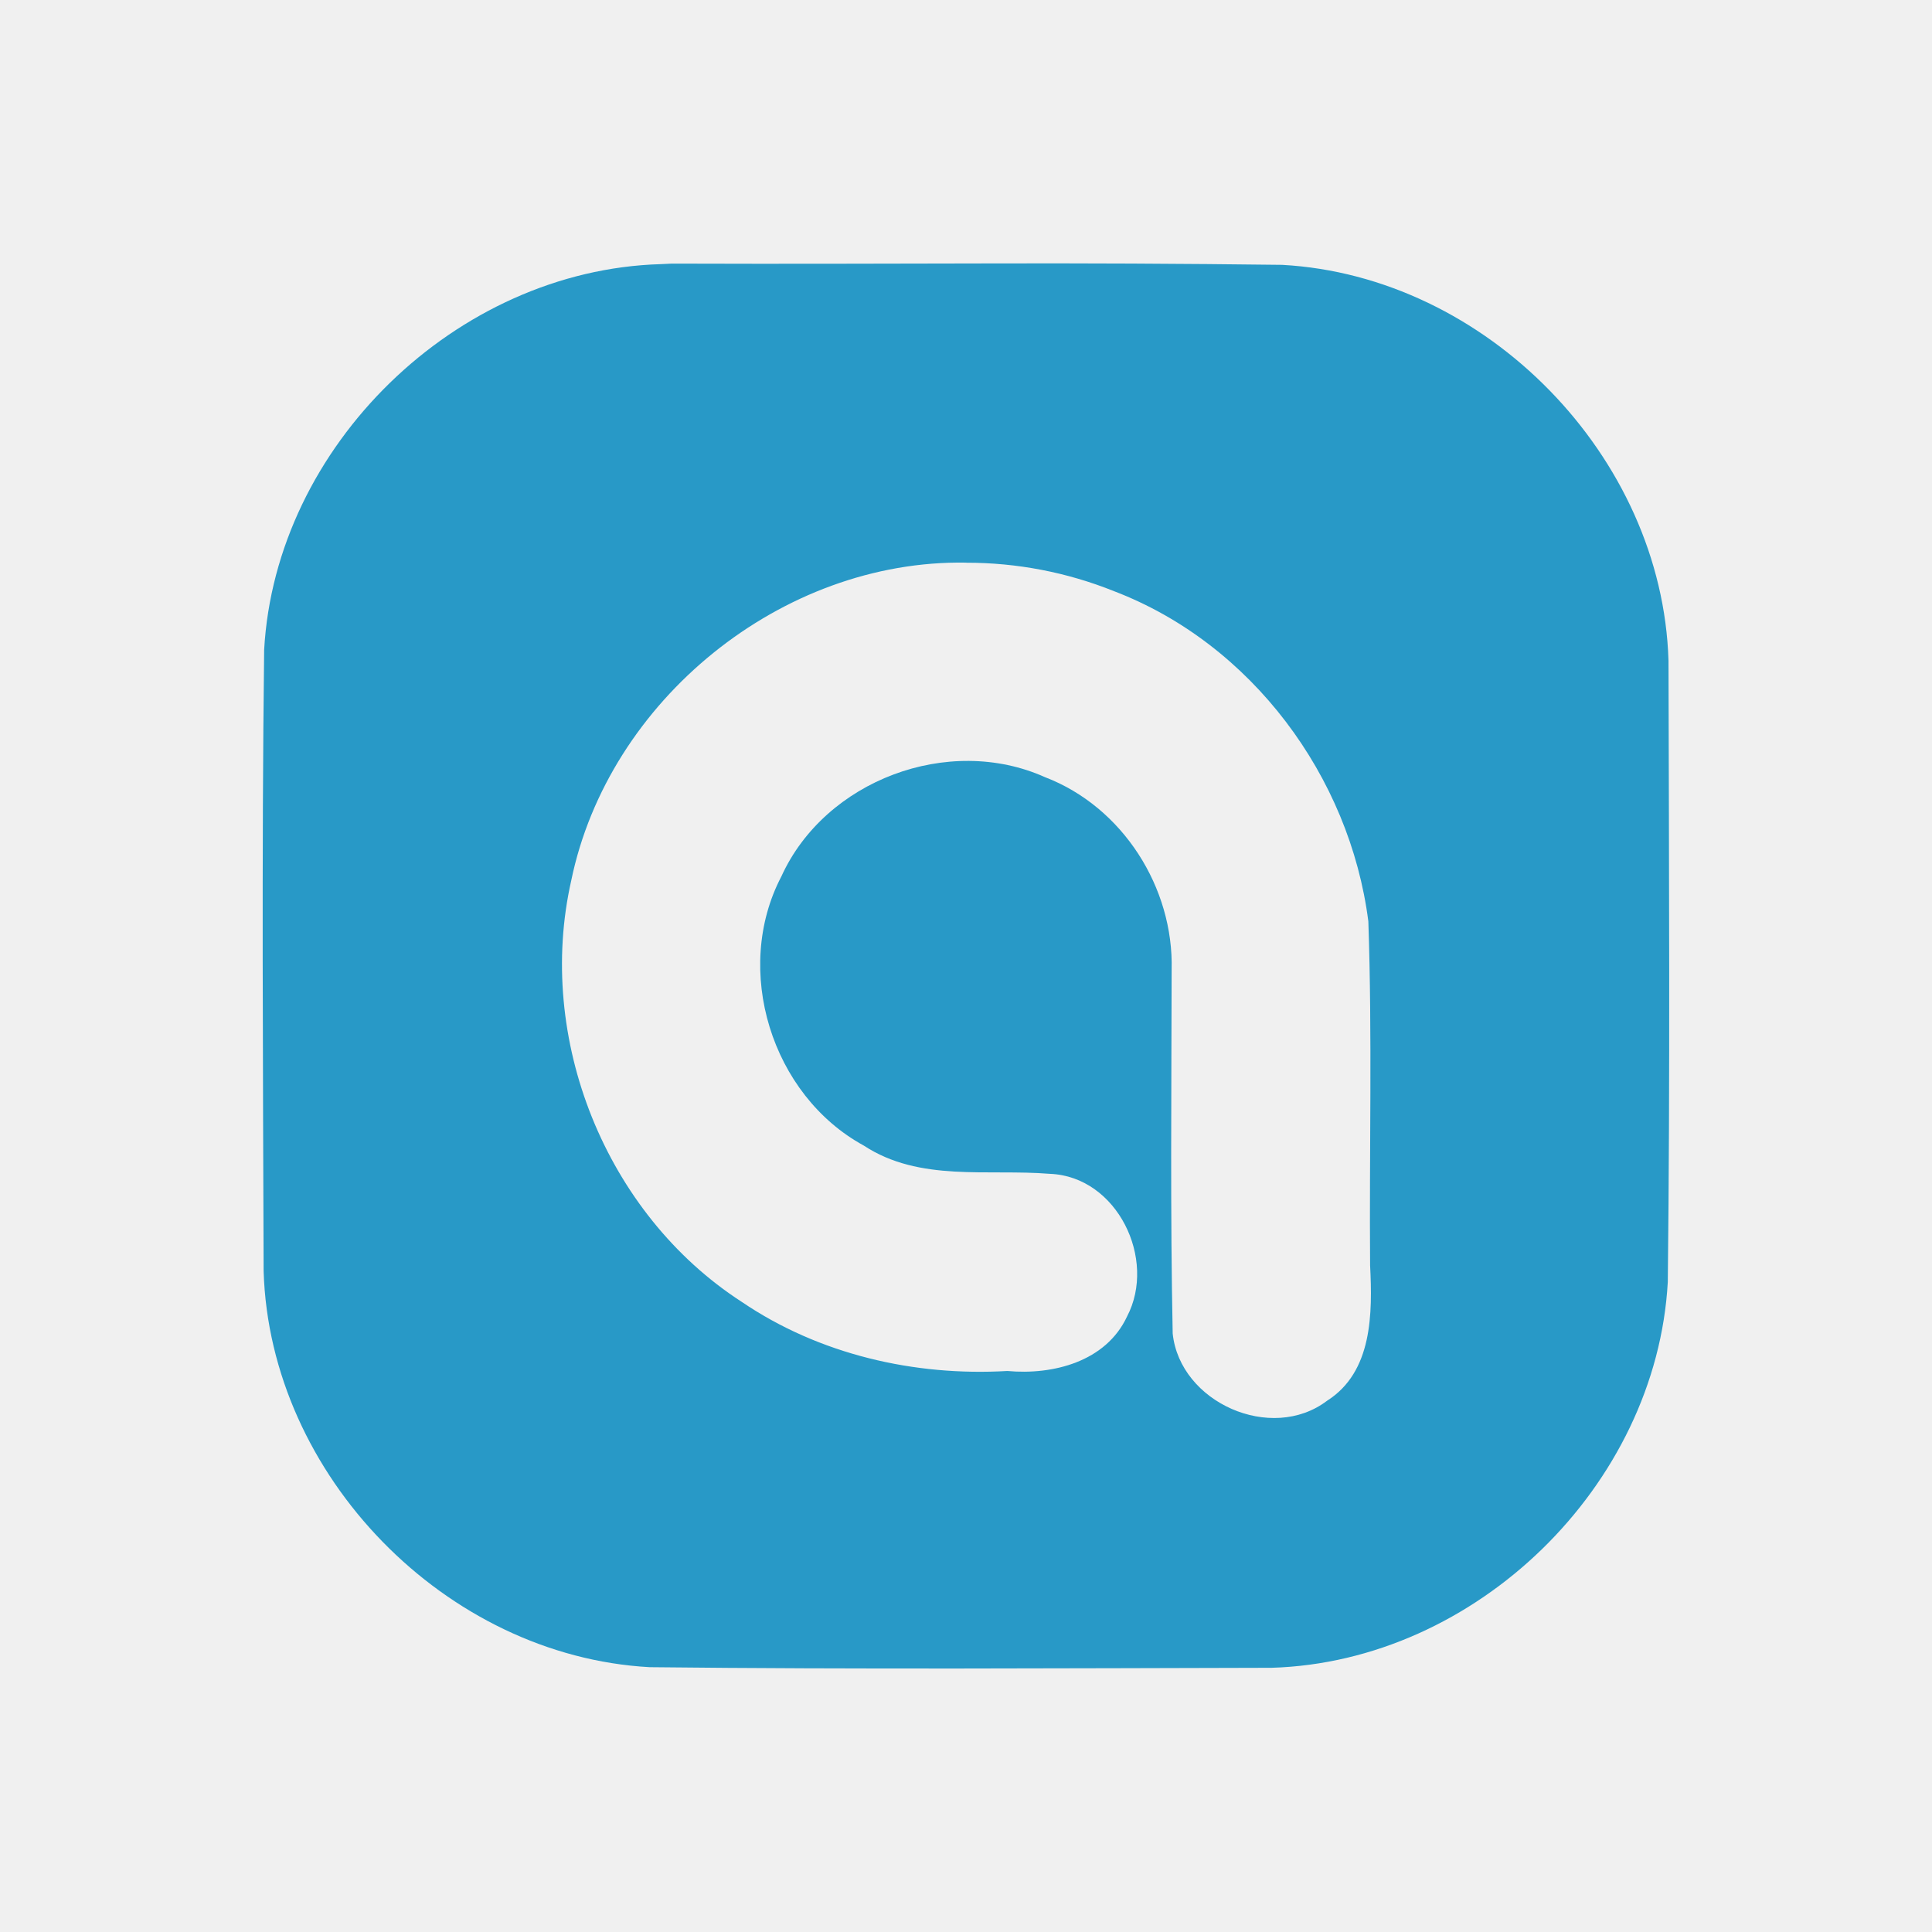
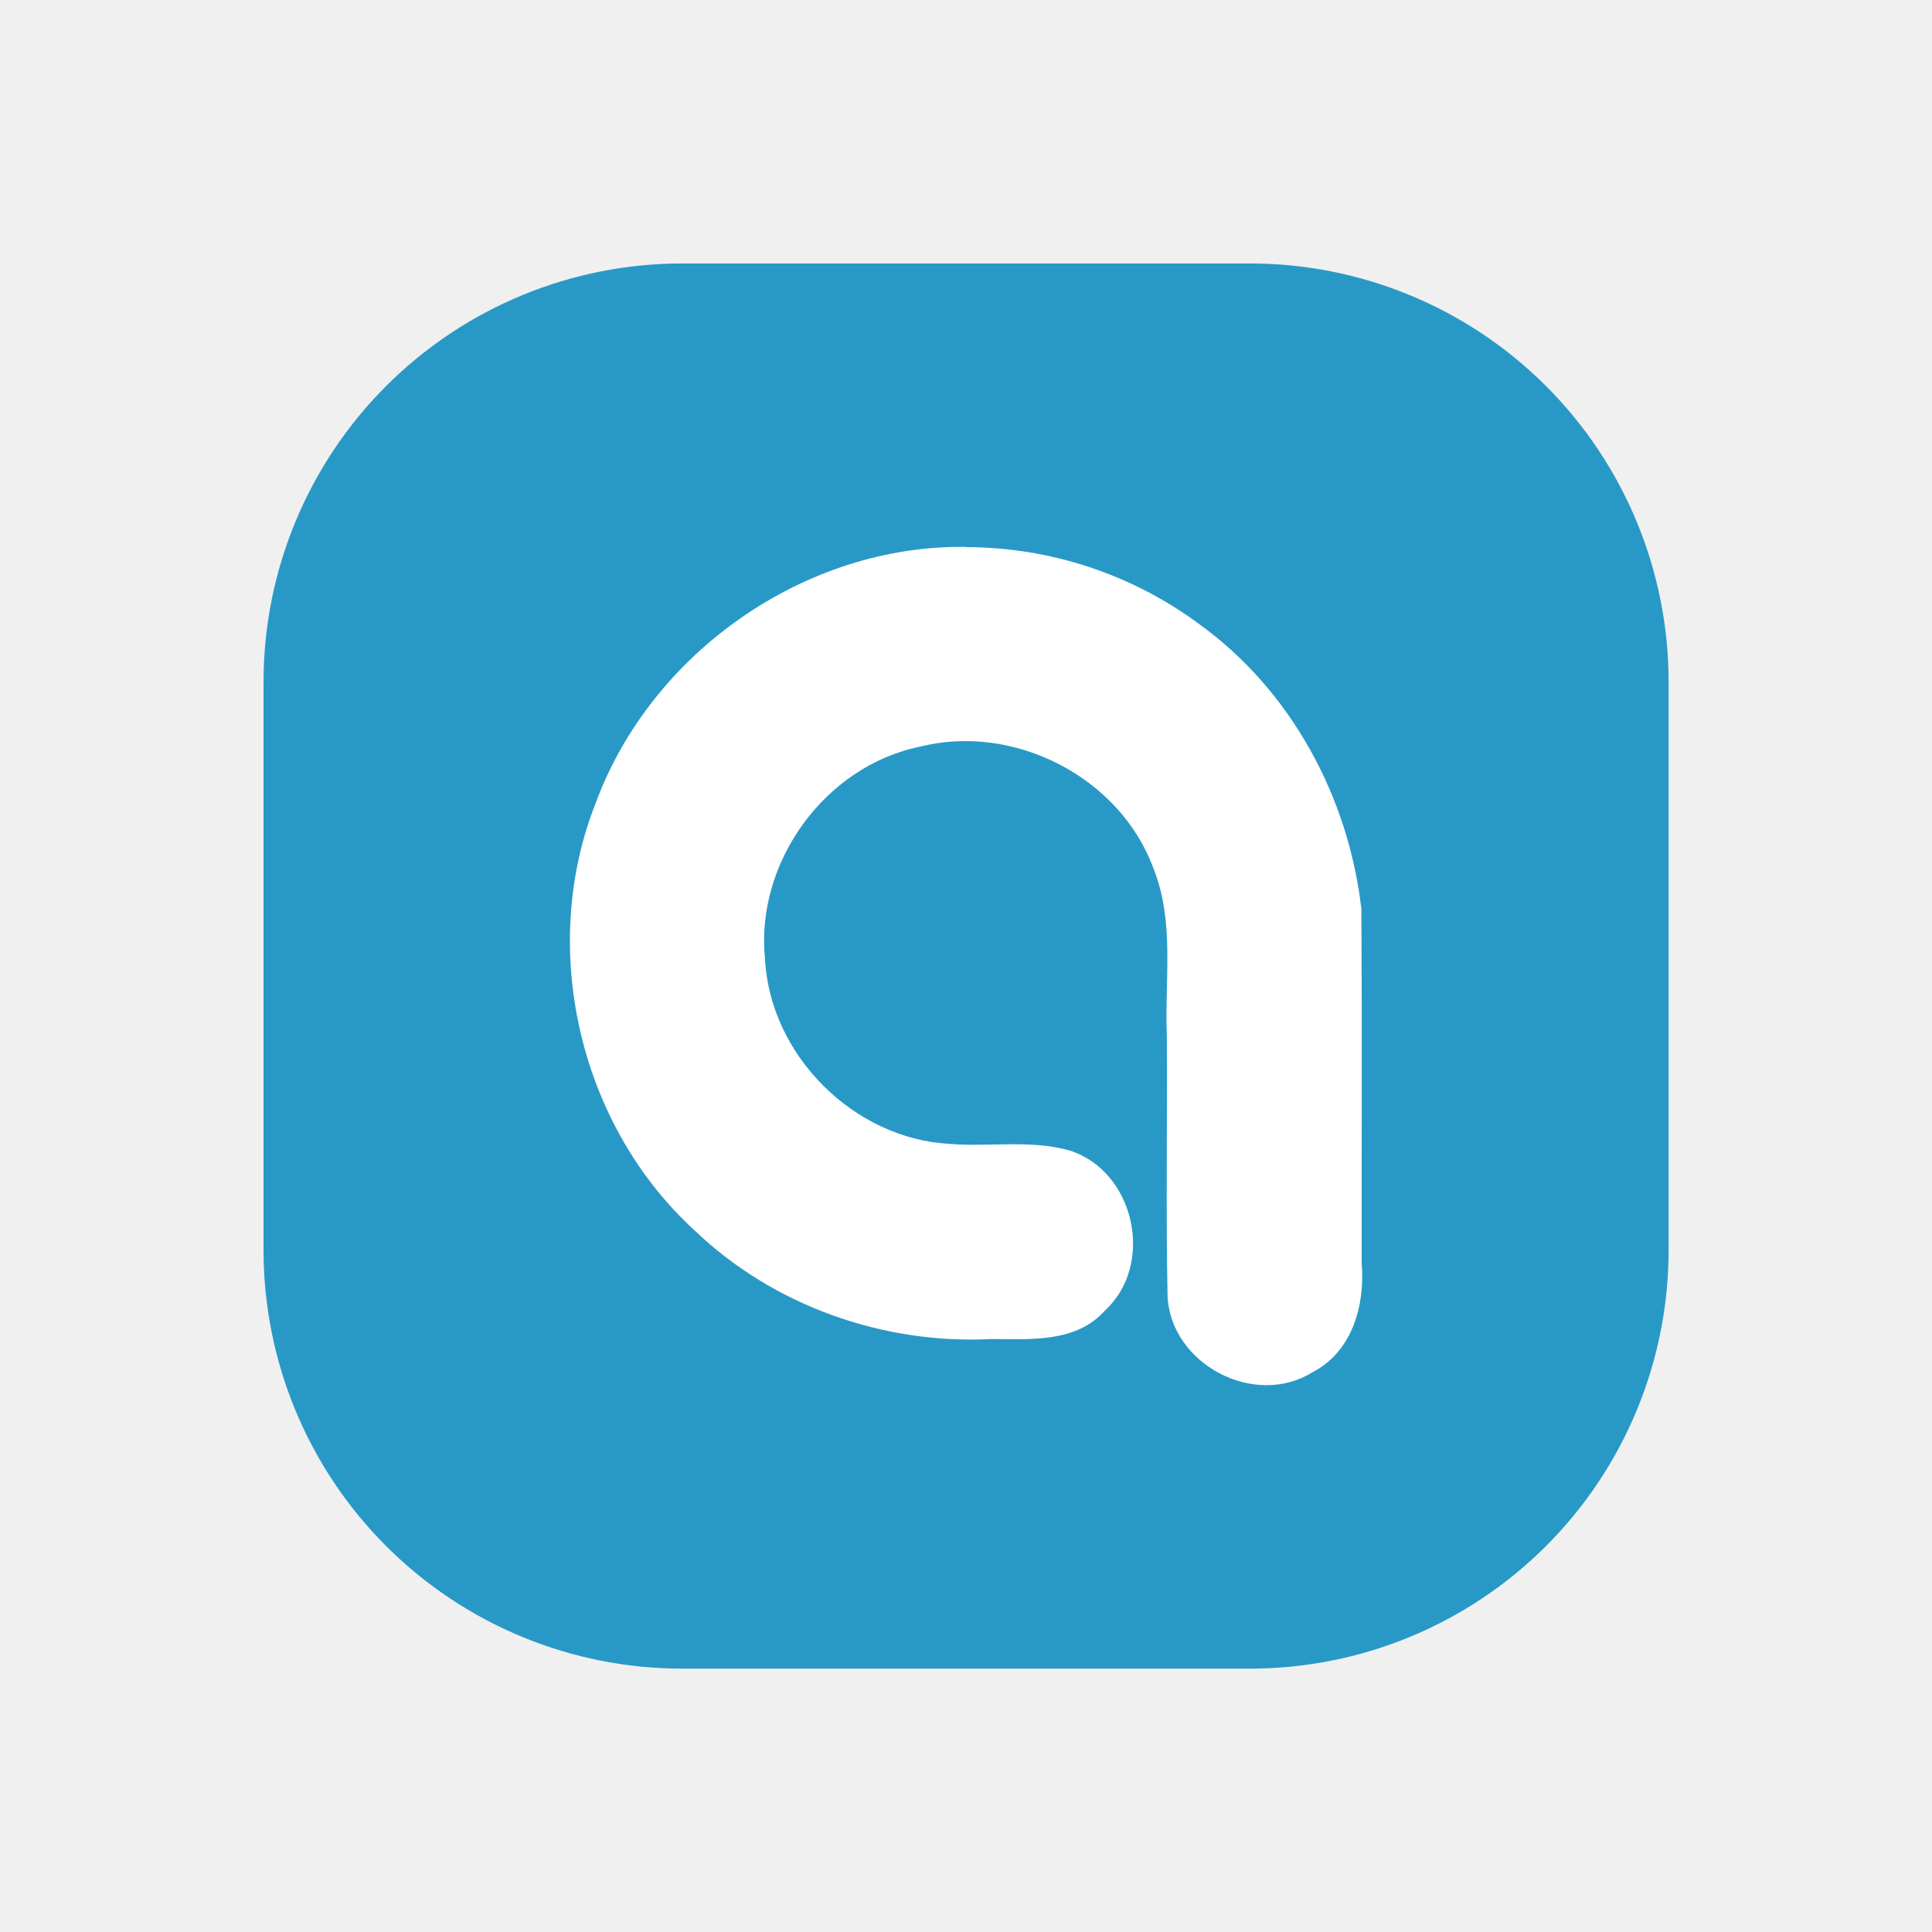
<svg xmlns="http://www.w3.org/2000/svg" width="22" height="22" viewBox="0 0 21.994 21.994">
-   <path d="M11.184 3c-1.14.002-2.28.006-3.418.002h-.121l-.124.006c-2.326.069-4.384 2.07-4.513 4.392-.029 2.359-.013 4.718-.006 7.075.07 2.328 2.073 4.382 4.396 4.51 2.36.026 4.722.012 7.082.007 2.327-.069 4.383-2.071 4.512-4.394.027-2.357.013-4.716.008-7.075-.07-2.326-2.077-4.38-4.4-4.507A222 222 0 0 0 11.184 3m-.182 3.406v.002a4.5 4.5 0 0 1 1.684.324c1.565.598 2.685 2.11 2.896 3.76.045 1.304.01 2.612.02 3.916.027.545.03 1.213-.49 1.543-.635.482-1.675.021-1.758-.765-.028-1.38-.014-2.76-.012-4.14.025-.938-.557-1.857-1.442-2.196-1.097-.492-2.504.035-3.002 1.13-.556 1.062-.114 2.491.938 3.065.636.418 1.409.264 2.12.322.766.03 1.22.973.878 1.625-.24.514-.842.668-1.363.62-1.058.062-2.143-.188-3.026-.788-1.55-1.003-2.347-2.999-1.94-4.797.423-2.053 2.398-3.656 4.497-3.62" style="fill:#2899c7;fill-opacity:1;stroke-width:.013" transform="scale(.9997)" />
+   <path d="M5.372-15.996h7.25a5.36 5.36 0 0 1 5.373 5.373v7.25A5.36 5.36 0 0 1 12.623 2h-7.25A5.36 5.36 0 0 1 0-3.373v-7.25a5.36 5.36 0 0 1 5.372-5.373" class="cls-2" style="fill:#2899c7;stroke-width:.215" transform="translate(3 17.218)scale(.88889)" />
+   <path d="M8.995-12.366c-2.059-.028-4.027 1.35-4.74 3.278-.736 1.858-.214 4.121 1.263 5.473 1.005.965 2.415 1.465 3.801 1.394.507 0 1.083.052 1.457-.365.643-.59.383-1.78-.447-2.048-.503-.144-1.033-.045-1.534-.086-1.236-.062-2.31-1.137-2.373-2.372-.124-1.234.768-2.467 1.986-2.716 1.203-.303 2.562.39 2.99 1.562.274.683.141 1.427.171 2.142.007 1.11-.013 2.235.009 3.331.038.873 1.113 1.44 1.854.978.514-.264.677-.862.632-1.397-.002-1.513.006-3.026-.004-4.538-.164-1.432-.9-2.798-2.076-3.647a5.03 5.03 0 0 0-2.991-.986z" class="cls-1" style="fill:#fff;stroke-width:.215" transform="translate(3 17.218)scale(.88889)" />
</svg>
